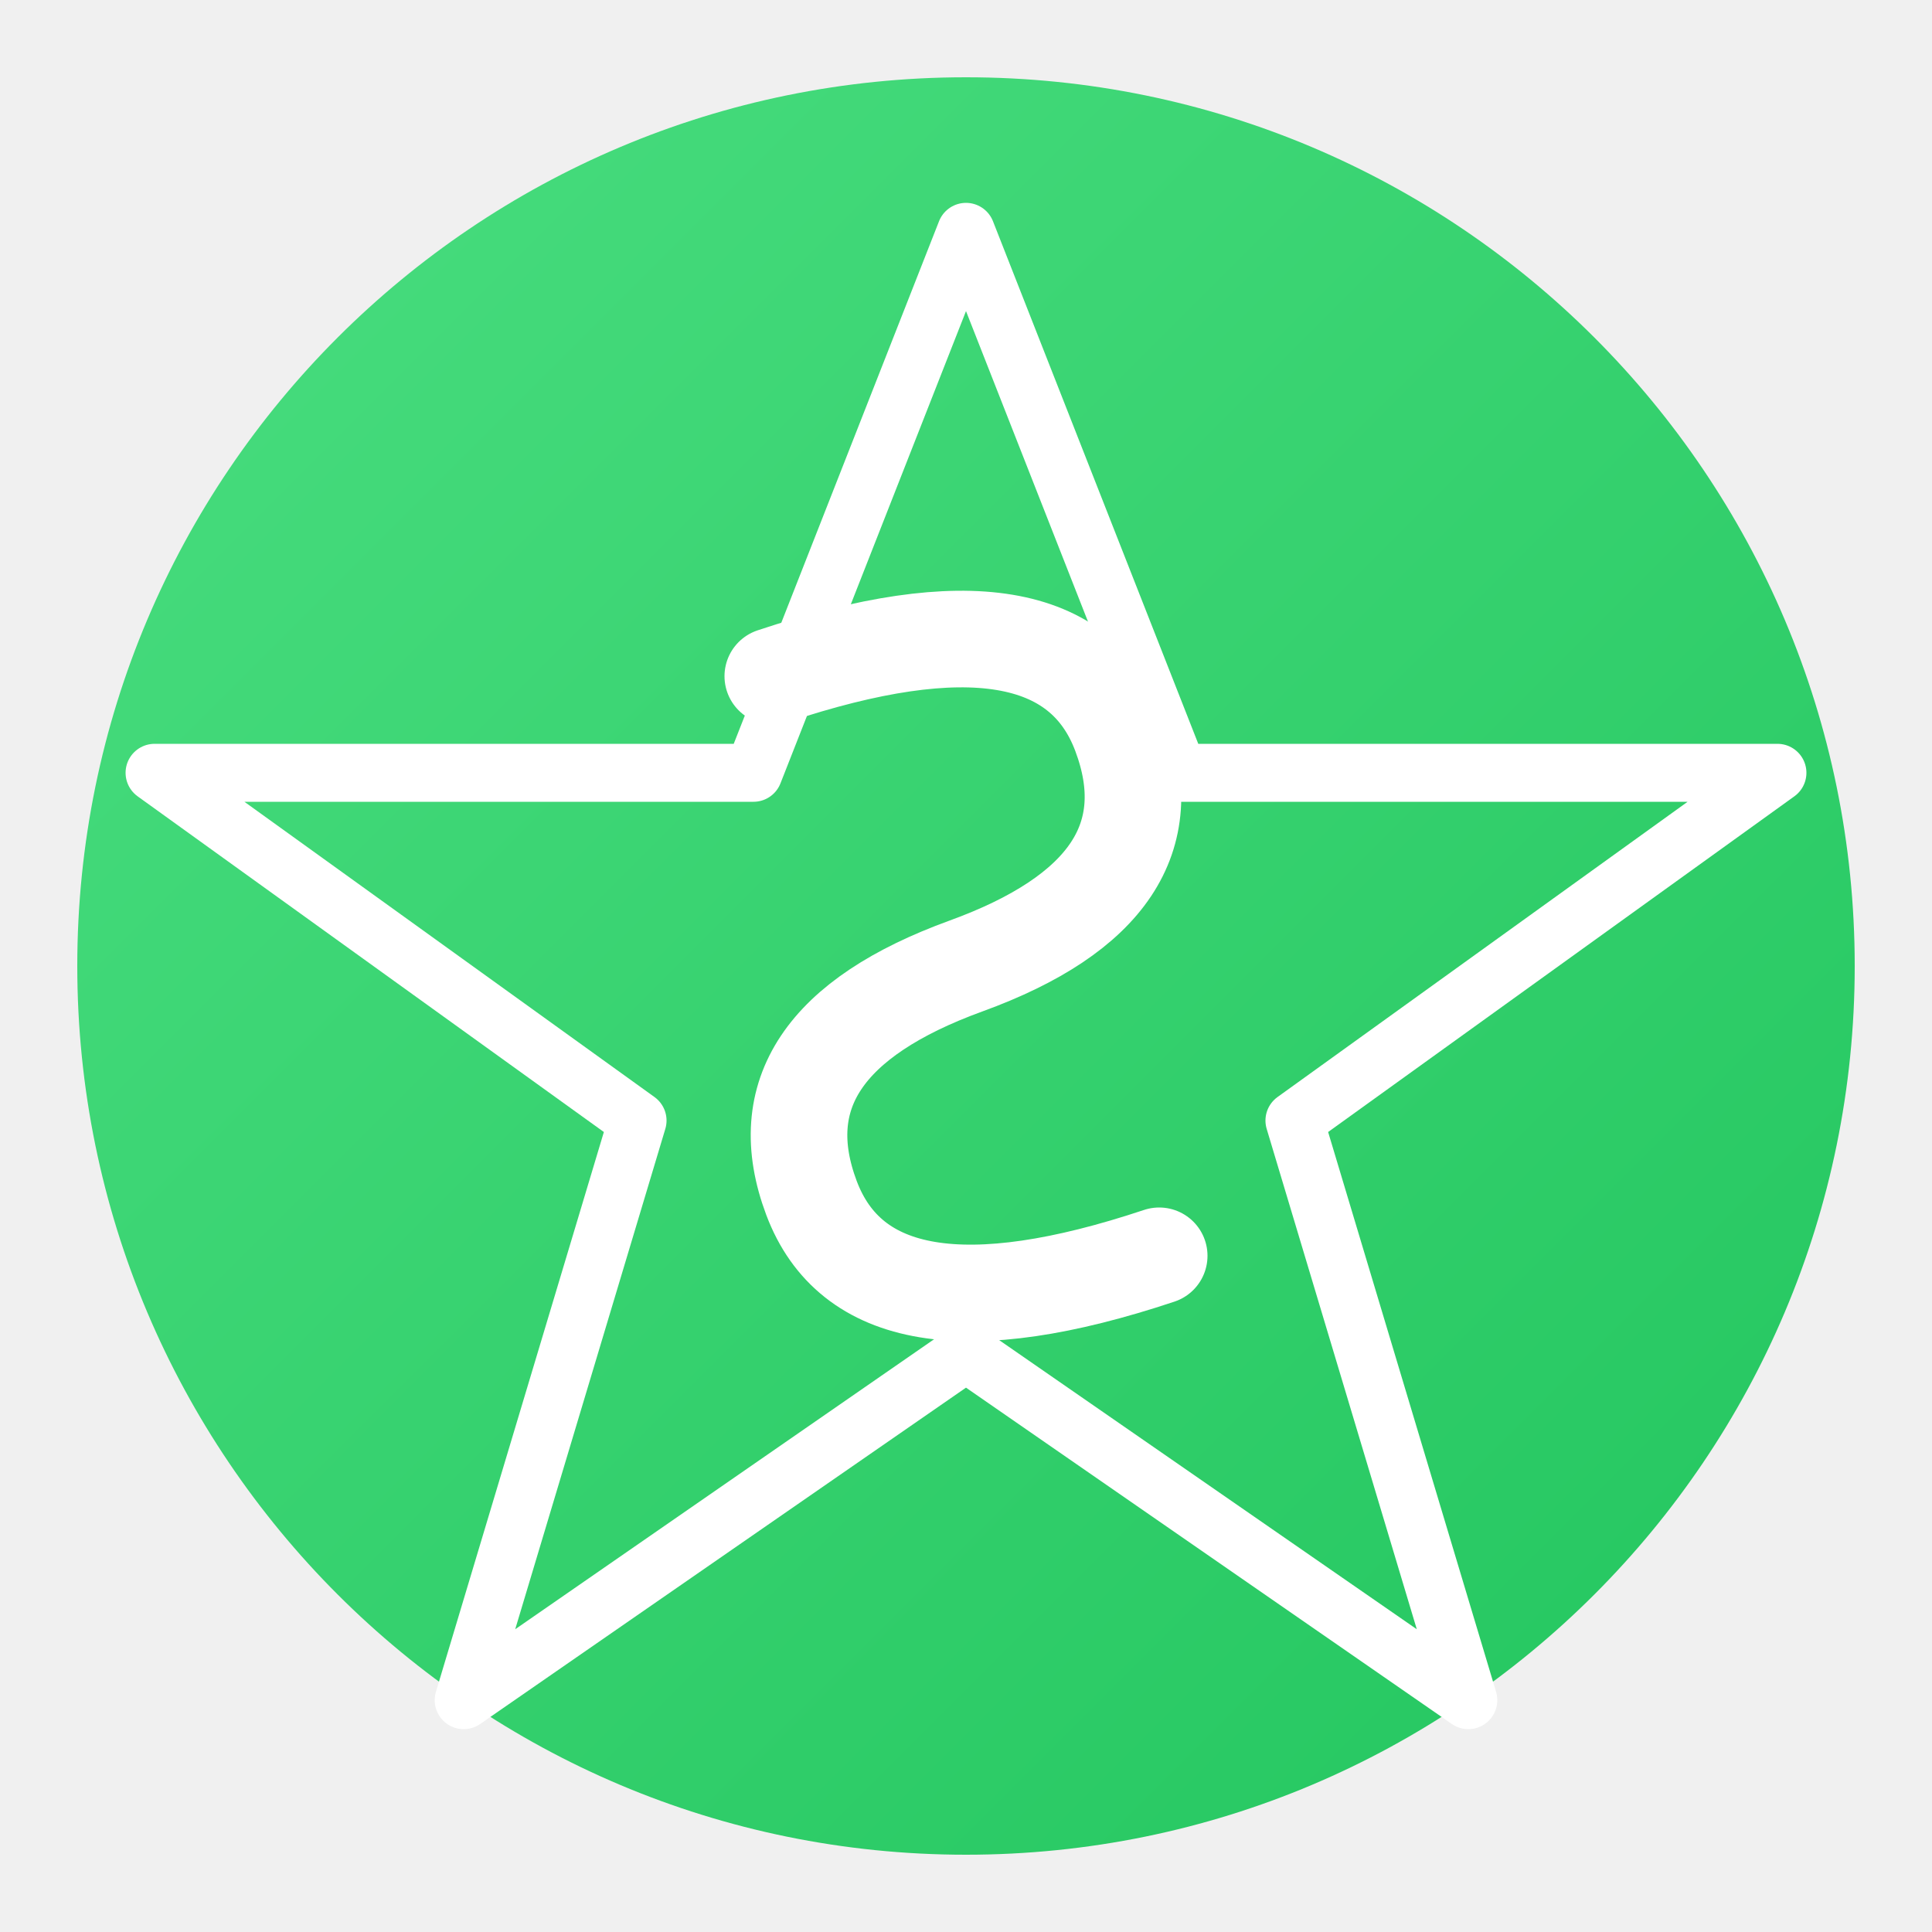
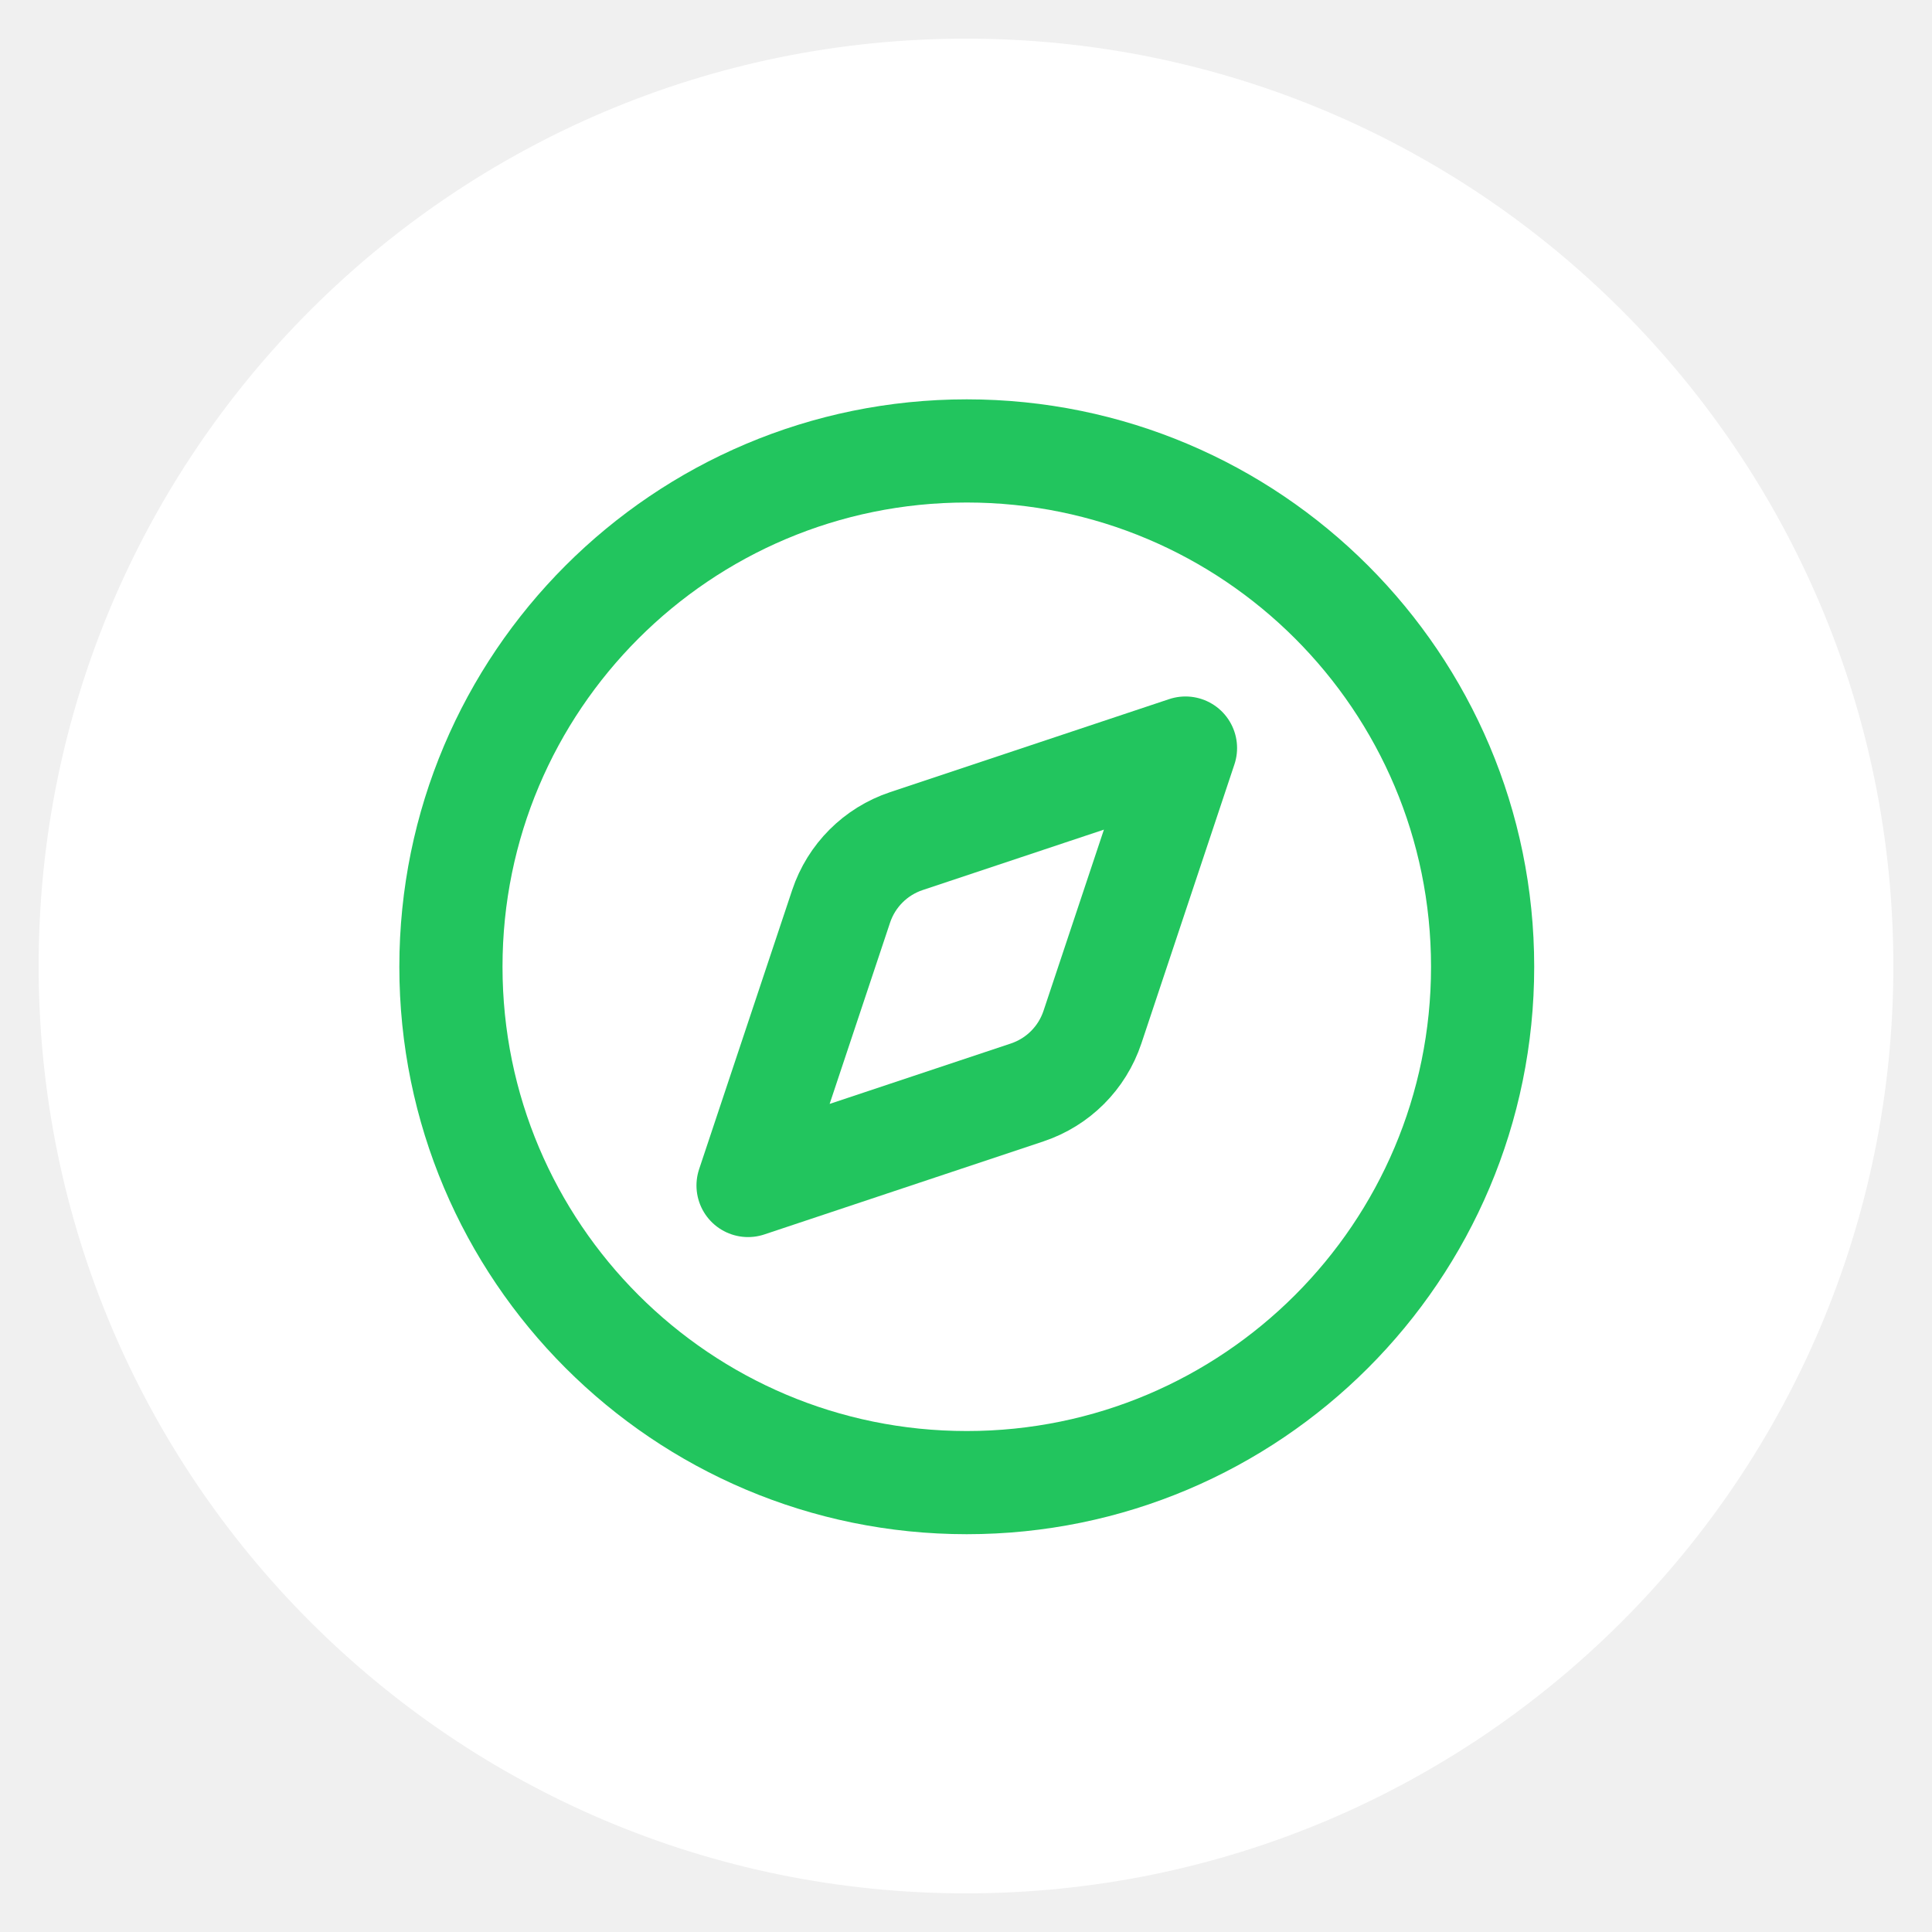
<svg xmlns="http://www.w3.org/2000/svg" viewBox="0 0 100 100">
-   <defs>
-     <linearGradient id="grad" x1="0%" y1="0%" x2="100%" y2="100%">
-       <stop offset="0%" style="stop-color:#4ade80" />
-       <stop offset="100%" style="stop-color:#22c55e" />
-     </linearGradient>
-   </defs>
-   <circle cx="50" cy="50" r="46" fill="url(#grad)" />
-   <polygon points="50,12 61,40 92,40 67,58 76,88 50,70 24,88 33,58 8,40 39,40" fill="none" stroke="white" stroke-width="3" stroke-linejoin="round" />
-   <path d="M 40 35 Q 55 30, 58 38 Q 61 46, 50 50 Q 39 54, 42 62 Q 45 70, 60 65" fill="none" stroke="white" stroke-width="5" stroke-linecap="round" />
+   <circle cx="50" cy="50" r="48" fill="white" />
+   <g transform="translate(18, 18) scale(2.67)" stroke="#22c55e" stroke-width="2" stroke-linecap="round" stroke-linejoin="round" fill="none">
+     <path d="m16.24 7.76-1.804 5.411a2 2 0 0 1-1.265 1.265L7.76 16.24l1.804-5.411a2 2 0 0 1 1.265-1.265z" />
+     <circle cx="12" cy="12" r="10" />
+   </g>
</svg>
